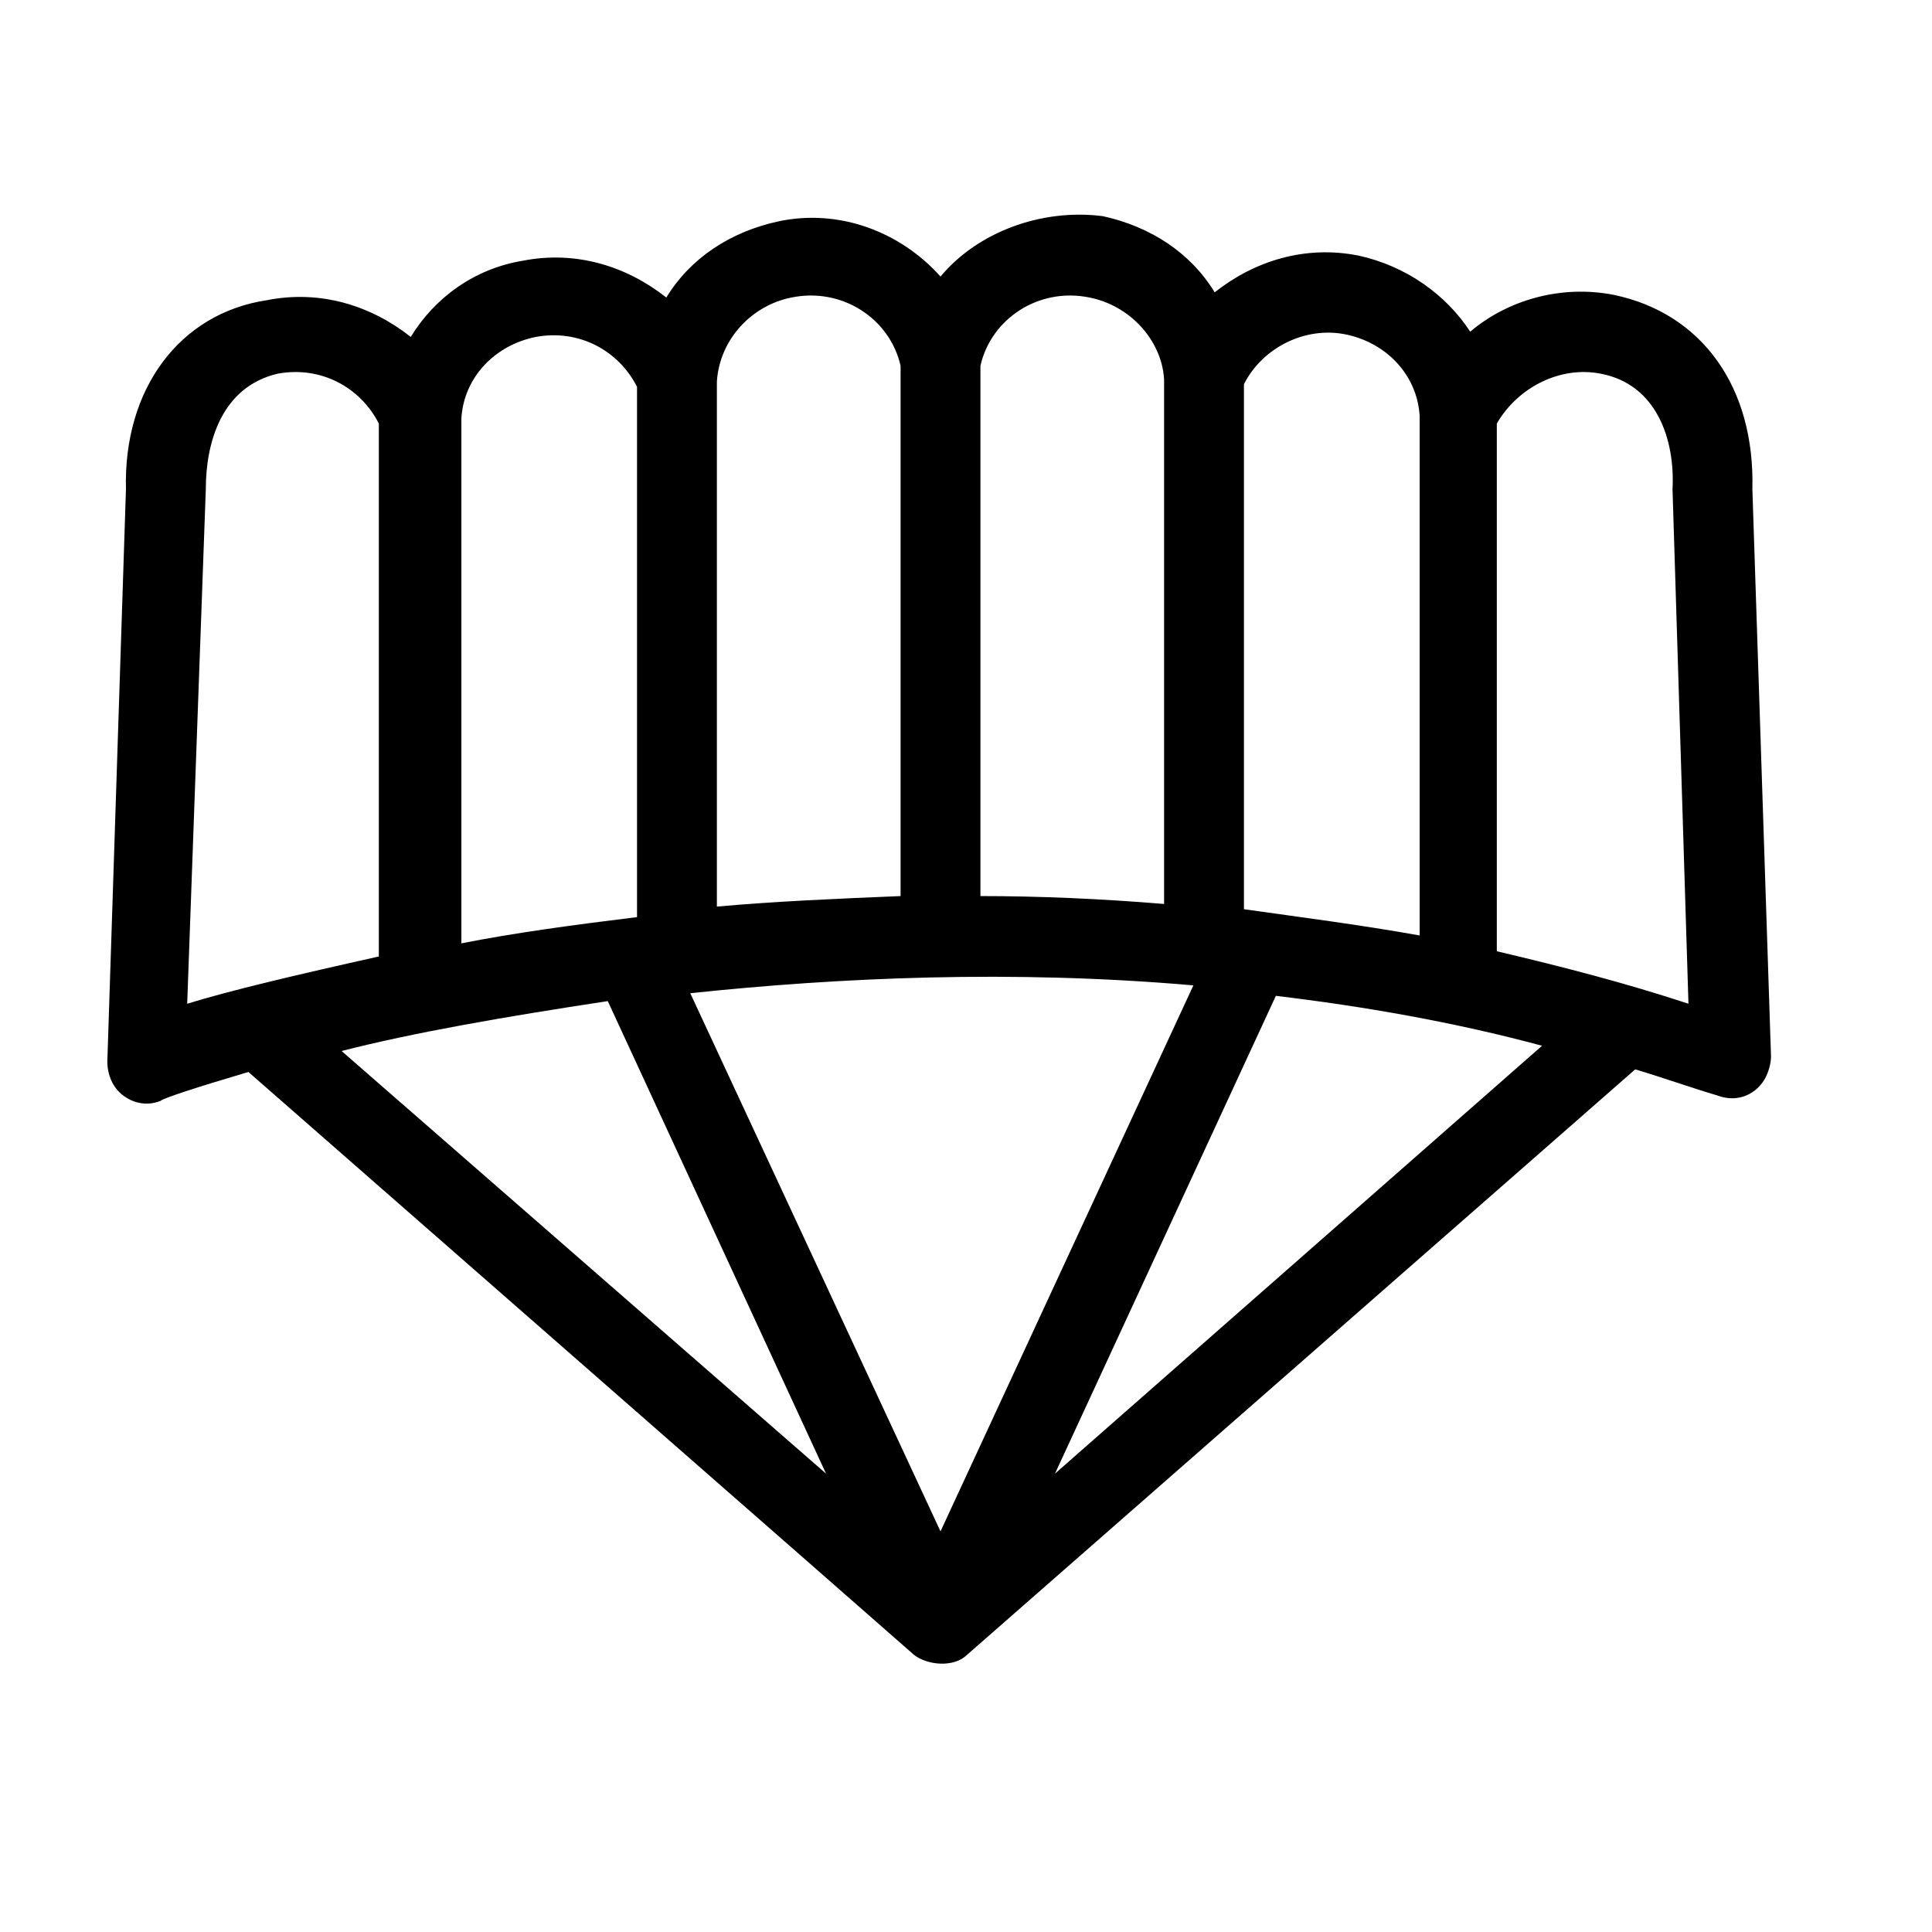
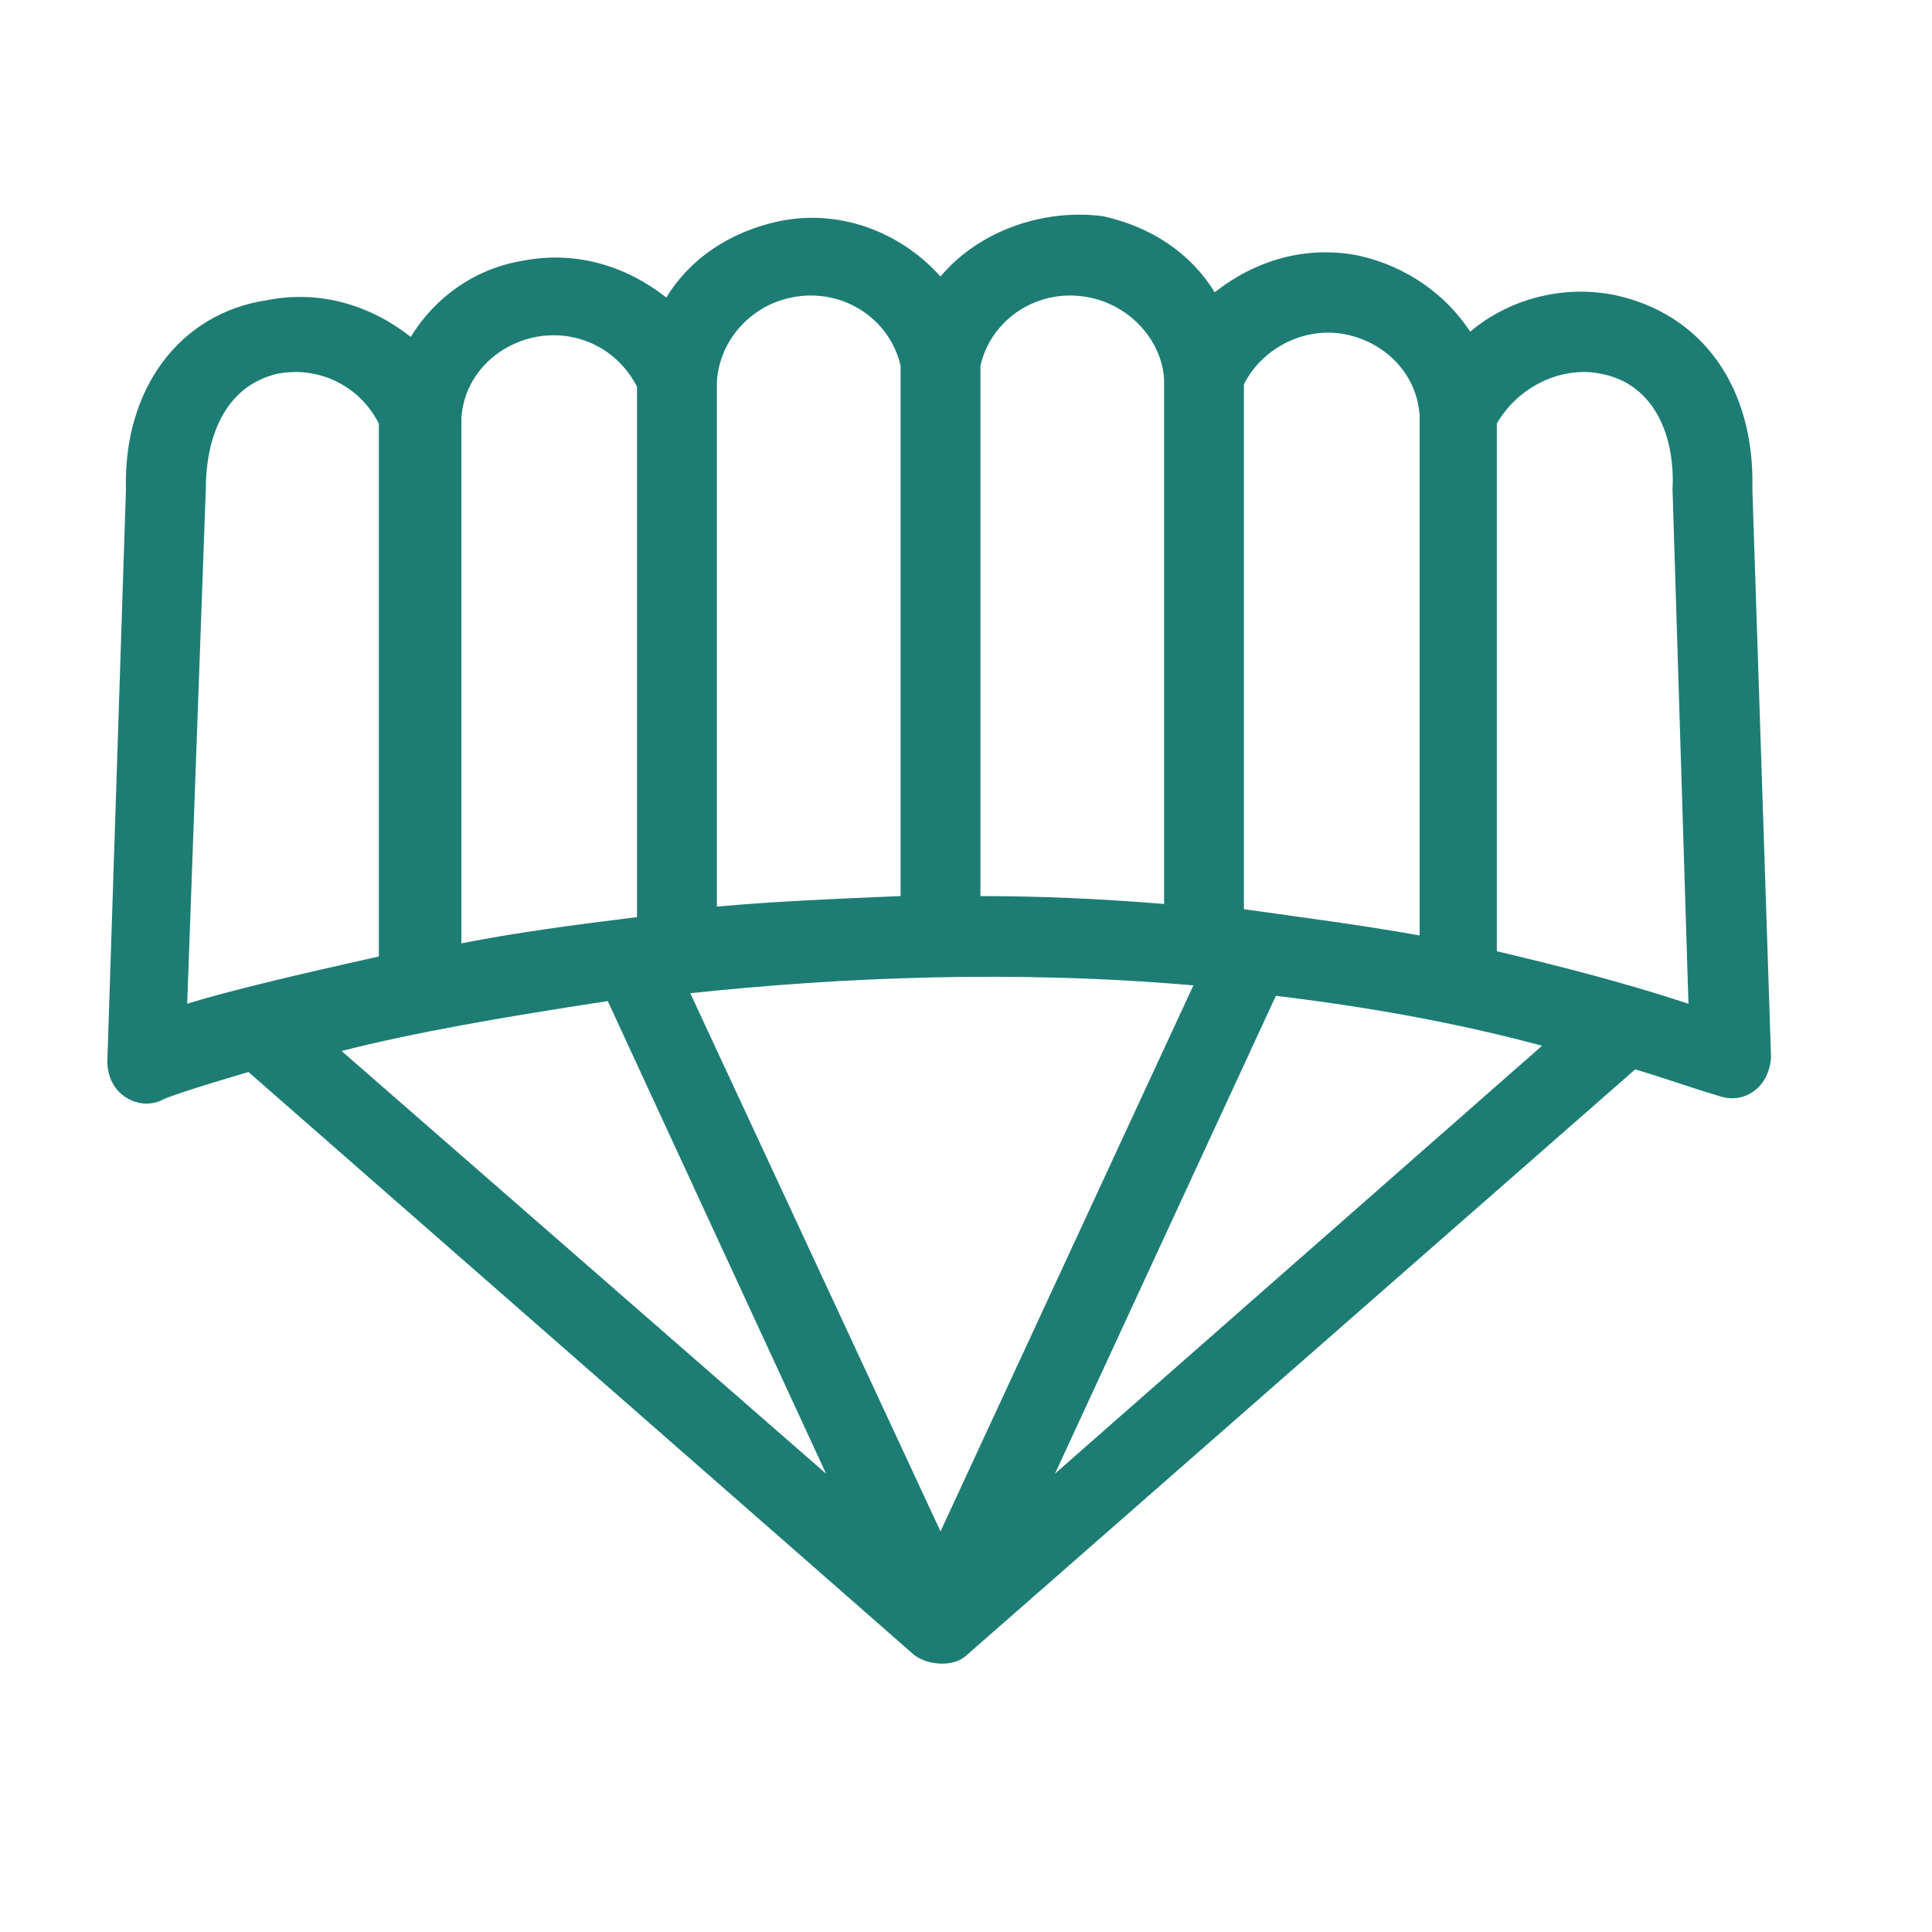
<svg xmlns="http://www.w3.org/2000/svg" width="36" height="36" viewBox="0 0 36 36" fill="none">
-   <g id="Frame">
-     <g id="Group">
-       <path id="Vector" d="M32.901 20.073C32.95 19.975 33 19.828 33 19.681L32.653 9.115C32.702 7.208 31.71 5.838 30.074 5.495C29.082 5.3 28.09 5.593 27.395 6.18C26.949 5.495 26.205 4.957 25.312 4.762C24.32 4.566 23.378 4.859 22.634 5.447C22.187 4.713 21.443 4.224 20.55 4.028C19.41 3.881 18.219 4.321 17.525 5.153C16.781 4.321 15.64 3.881 14.499 4.126C13.606 4.321 12.862 4.811 12.416 5.544C11.672 4.957 10.73 4.664 9.738 4.859C8.845 5.006 8.101 5.544 7.654 6.278C6.91 5.691 5.968 5.398 4.976 5.593C3.339 5.838 2.298 7.256 2.347 9.115L2 19.779C2 20.024 2.099 20.268 2.298 20.415C2.496 20.562 2.744 20.611 2.992 20.513C3.042 20.464 3.637 20.268 4.629 19.975C4.629 19.975 16.979 30.785 17.029 30.834C17.277 31.03 17.773 31.079 18.021 30.834L30.47 19.926C30.966 20.073 31.512 20.268 32.008 20.415C32.405 20.562 32.752 20.366 32.901 20.073ZM29.826 6.963C30.867 7.159 31.214 8.186 31.165 9.115L31.462 18.703C30.272 18.312 29.131 18.018 27.891 17.725V7.892C28.288 7.208 29.082 6.816 29.826 6.963ZM25.064 6.229C25.808 6.376 26.403 6.963 26.453 7.746V17.431C25.362 17.235 24.221 17.089 23.179 16.942V7.159C23.526 6.474 24.32 6.082 25.064 6.229ZM22.237 18.361L17.525 28.535L12.862 18.507C15.64 18.214 18.864 18.067 22.237 18.361ZM20.302 5.544C21.046 5.691 21.642 6.327 21.691 7.061V16.844C20.501 16.746 19.36 16.697 18.269 16.697V6.816C18.467 5.936 19.36 5.349 20.302 5.544ZM14.747 5.544C15.69 5.349 16.582 5.936 16.781 6.816V16.697C15.59 16.746 14.45 16.795 13.358 16.893V7.11C13.408 6.327 14.003 5.691 14.747 5.544ZM9.986 6.278C10.779 6.131 11.523 6.523 11.87 7.208V17.089C10.68 17.235 9.589 17.382 8.597 17.578V7.795C8.646 7.012 9.242 6.425 9.986 6.278ZM3.835 9.115C3.835 8.235 4.133 7.208 5.174 6.963C5.968 6.816 6.712 7.208 7.059 7.892V17.823C5.522 18.165 4.282 18.458 3.488 18.703L3.835 9.115ZM11.325 18.654L15.392 27.459L6.365 19.584C7.704 19.241 9.39 18.948 11.325 18.654ZM19.658 27.459L23.774 18.556C25.411 18.752 27.098 19.045 28.734 19.486L19.658 27.459Z" fill="black" />
-     </g>
-   </g>
+   <path d="M32.901 20.073C32.95 19.975 33 19.828 33 19.681L32.653 9.115C32.702 7.208 31.71 5.838 30.074 5.495C29.082 5.3 28.09 5.593 27.395 6.18C26.949 5.495 26.205 4.957 25.312 4.762C24.32 4.566 23.378 4.859 22.634 5.447C22.187 4.713 21.443 4.224 20.55 4.028C19.41 3.881 18.219 4.321 17.525 5.153C16.781 4.321 15.64 3.881 14.499 4.126C13.606 4.321 12.862 4.811 12.416 5.544C11.672 4.957 10.73 4.664 9.738 4.859C8.845 5.006 8.101 5.544 7.654 6.278C6.91 5.691 5.968 5.398 4.976 5.593C3.339 5.838 2.298 7.256 2.347 9.115L2 19.779C2 20.024 2.099 20.268 2.298 20.415C2.496 20.562 2.744 20.611 2.992 20.513C3.042 20.464 3.637 20.268 4.629 19.975C4.629 19.975 16.979 30.785 17.029 30.834C17.277 31.03 17.773 31.079 18.021 30.834L30.47 19.926C30.966 20.073 31.512 20.268 32.008 20.415C32.405 20.562 32.752 20.366 32.901 20.073ZM29.826 6.963C30.867 7.159 31.214 8.186 31.165 9.115L31.462 18.703C30.272 18.312 29.131 18.018 27.891 17.725V7.892C28.288 7.208 29.082 6.816 29.826 6.963ZM25.064 6.229C25.808 6.376 26.403 6.963 26.453 7.746V17.431C25.362 17.235 24.221 17.089 23.179 16.942V7.159C23.526 6.474 24.32 6.082 25.064 6.229ZM22.237 18.361L17.525 28.535L12.862 18.507C15.64 18.214 18.864 18.067 22.237 18.361ZM20.302 5.544C21.046 5.691 21.642 6.327 21.691 7.061V16.844C20.501 16.746 19.36 16.697 18.269 16.697V6.816C18.467 5.936 19.36 5.349 20.302 5.544ZM14.747 5.544C15.69 5.349 16.582 5.936 16.781 6.816V16.697C15.59 16.746 14.45 16.795 13.358 16.893V7.11C13.408 6.327 14.003 5.691 14.747 5.544ZM9.986 6.278C10.779 6.131 11.523 6.523 11.87 7.208V17.089C10.68 17.235 9.589 17.382 8.597 17.578V7.795C8.646 7.012 9.242 6.425 9.986 6.278ZM3.835 9.115C3.835 8.235 4.133 7.208 5.174 6.963C5.968 6.816 6.712 7.208 7.059 7.892V17.823C5.522 18.165 4.282 18.458 3.488 18.703L3.835 9.115ZM11.325 18.654L15.392 27.459L6.365 19.584C7.704 19.241 9.39 18.948 11.325 18.654ZM19.658 27.459L23.774 18.556C25.411 18.752 27.098 19.045 28.734 19.486L19.658 27.459Z" fill="#1D7D74" />
</svg>
